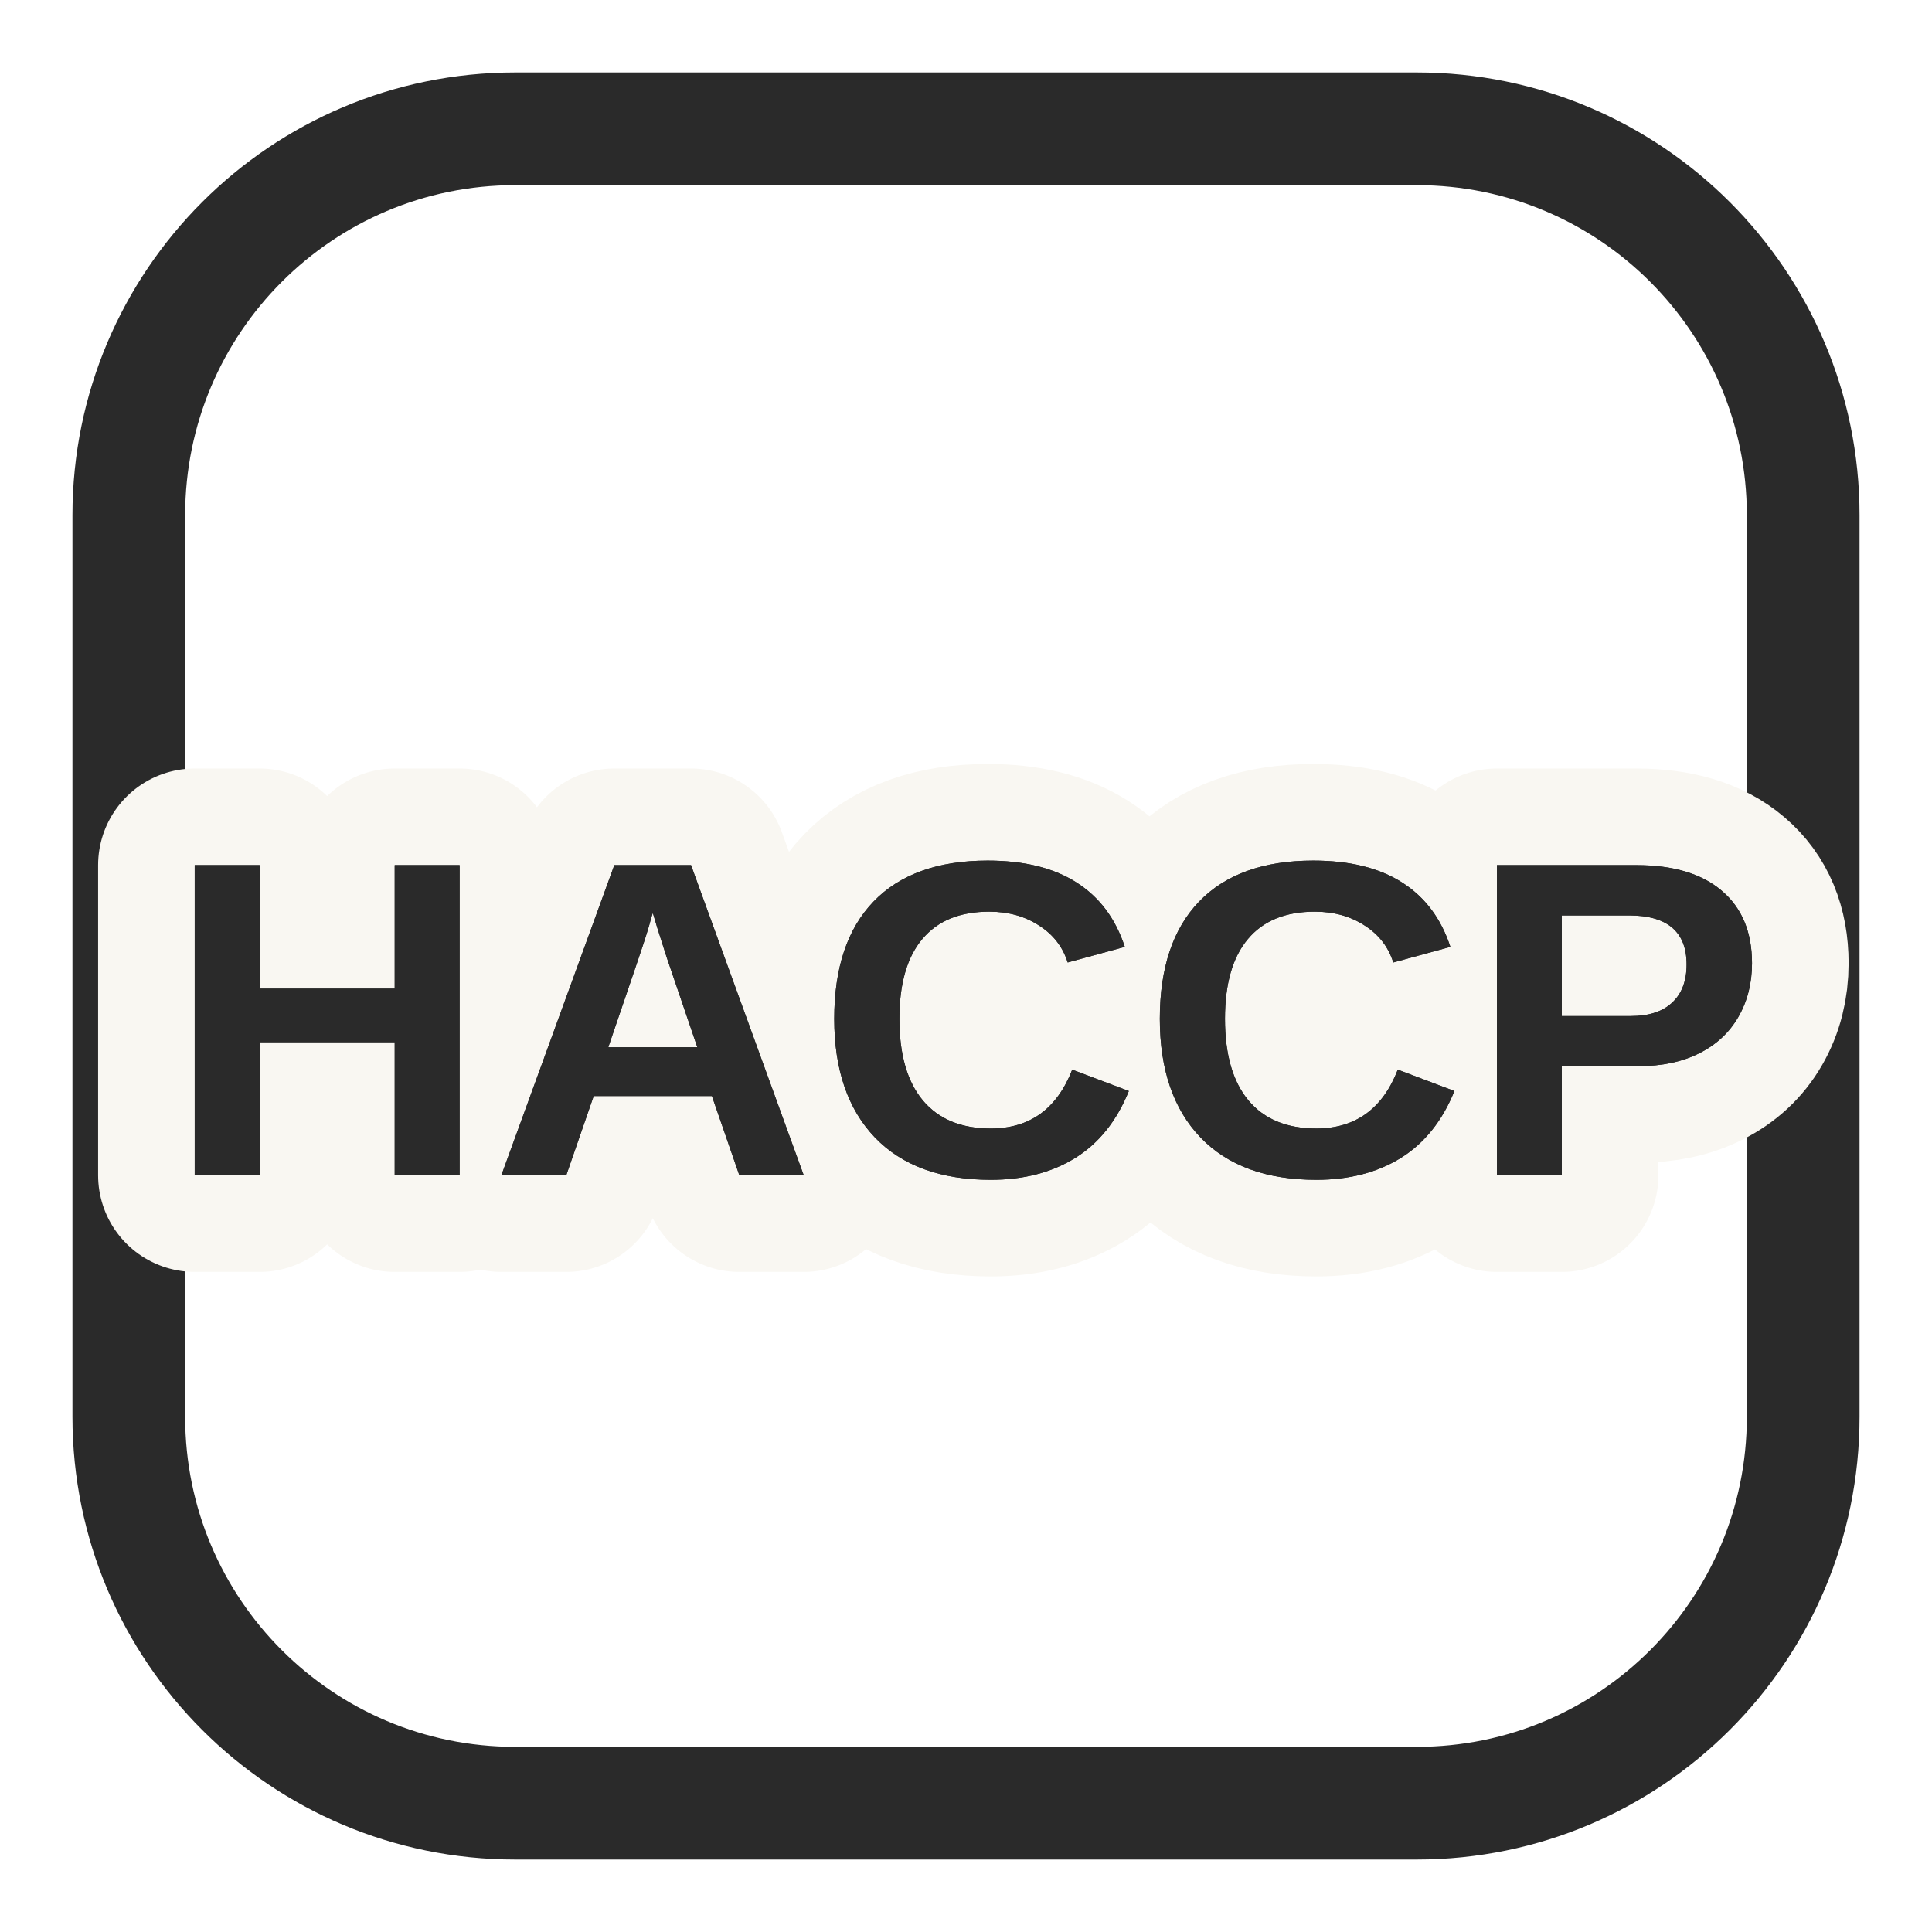
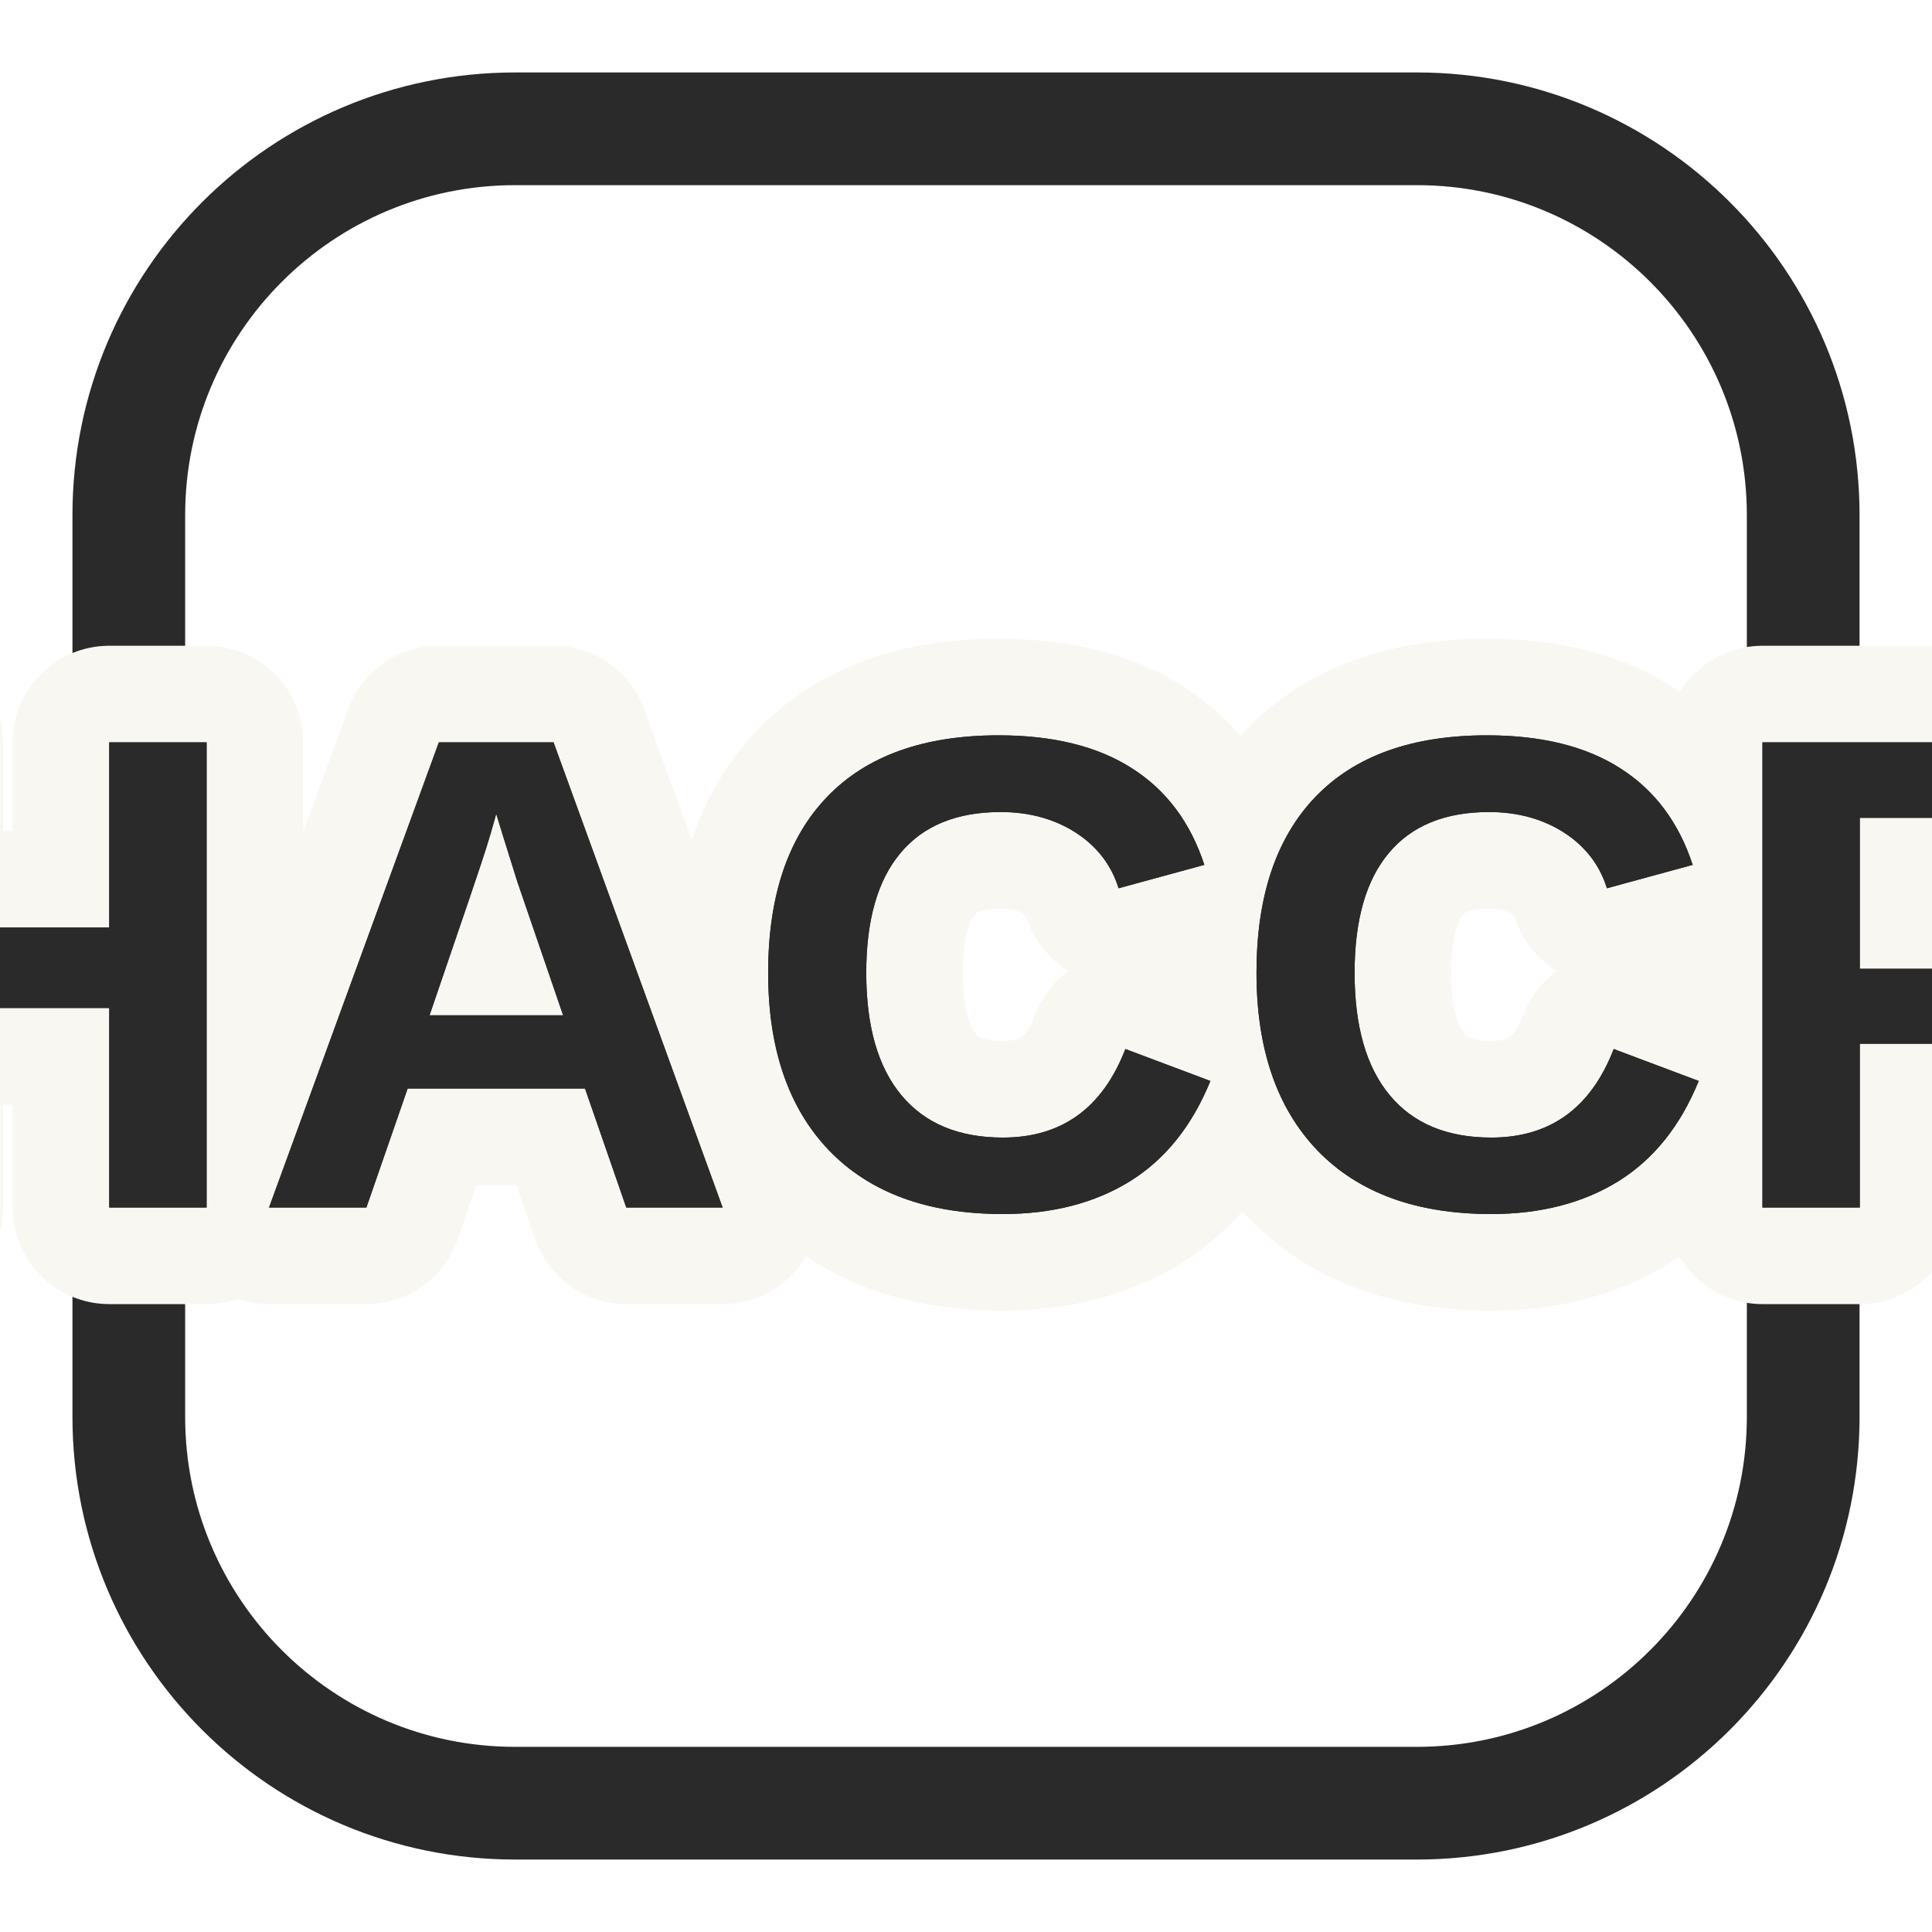
<svg xmlns="http://www.w3.org/2000/svg" viewBox="0 0 120 120">
  <defs>
    <style>
      .txt { font-family: Arial, sans-serif; font-weight: 900; text-anchor: middle; fill: #2A2A2A; }
      .cut { stroke: #F9F7F2; stroke-width: 12px; paint-order: stroke fill; stroke-linecap: round; stroke-linejoin: round; }
    </style>
  </defs>
  <rect x="8" y="8" width="104" height="104" rx="24" fill="none" stroke="#2A2A2A" stroke-width="7" />
-   <text x="60" y="73" class="txt cut" font-size="28">HACCP</text>
-   <text x="60" y="73" class="txt" font-size="28">HACCP</text>
+   <text x="60" y="75" class="txt cut" font-size="42">HACCP</text>
+   <text x="60" y="75" class="txt" font-size="42">HACCP</text>
</svg>
